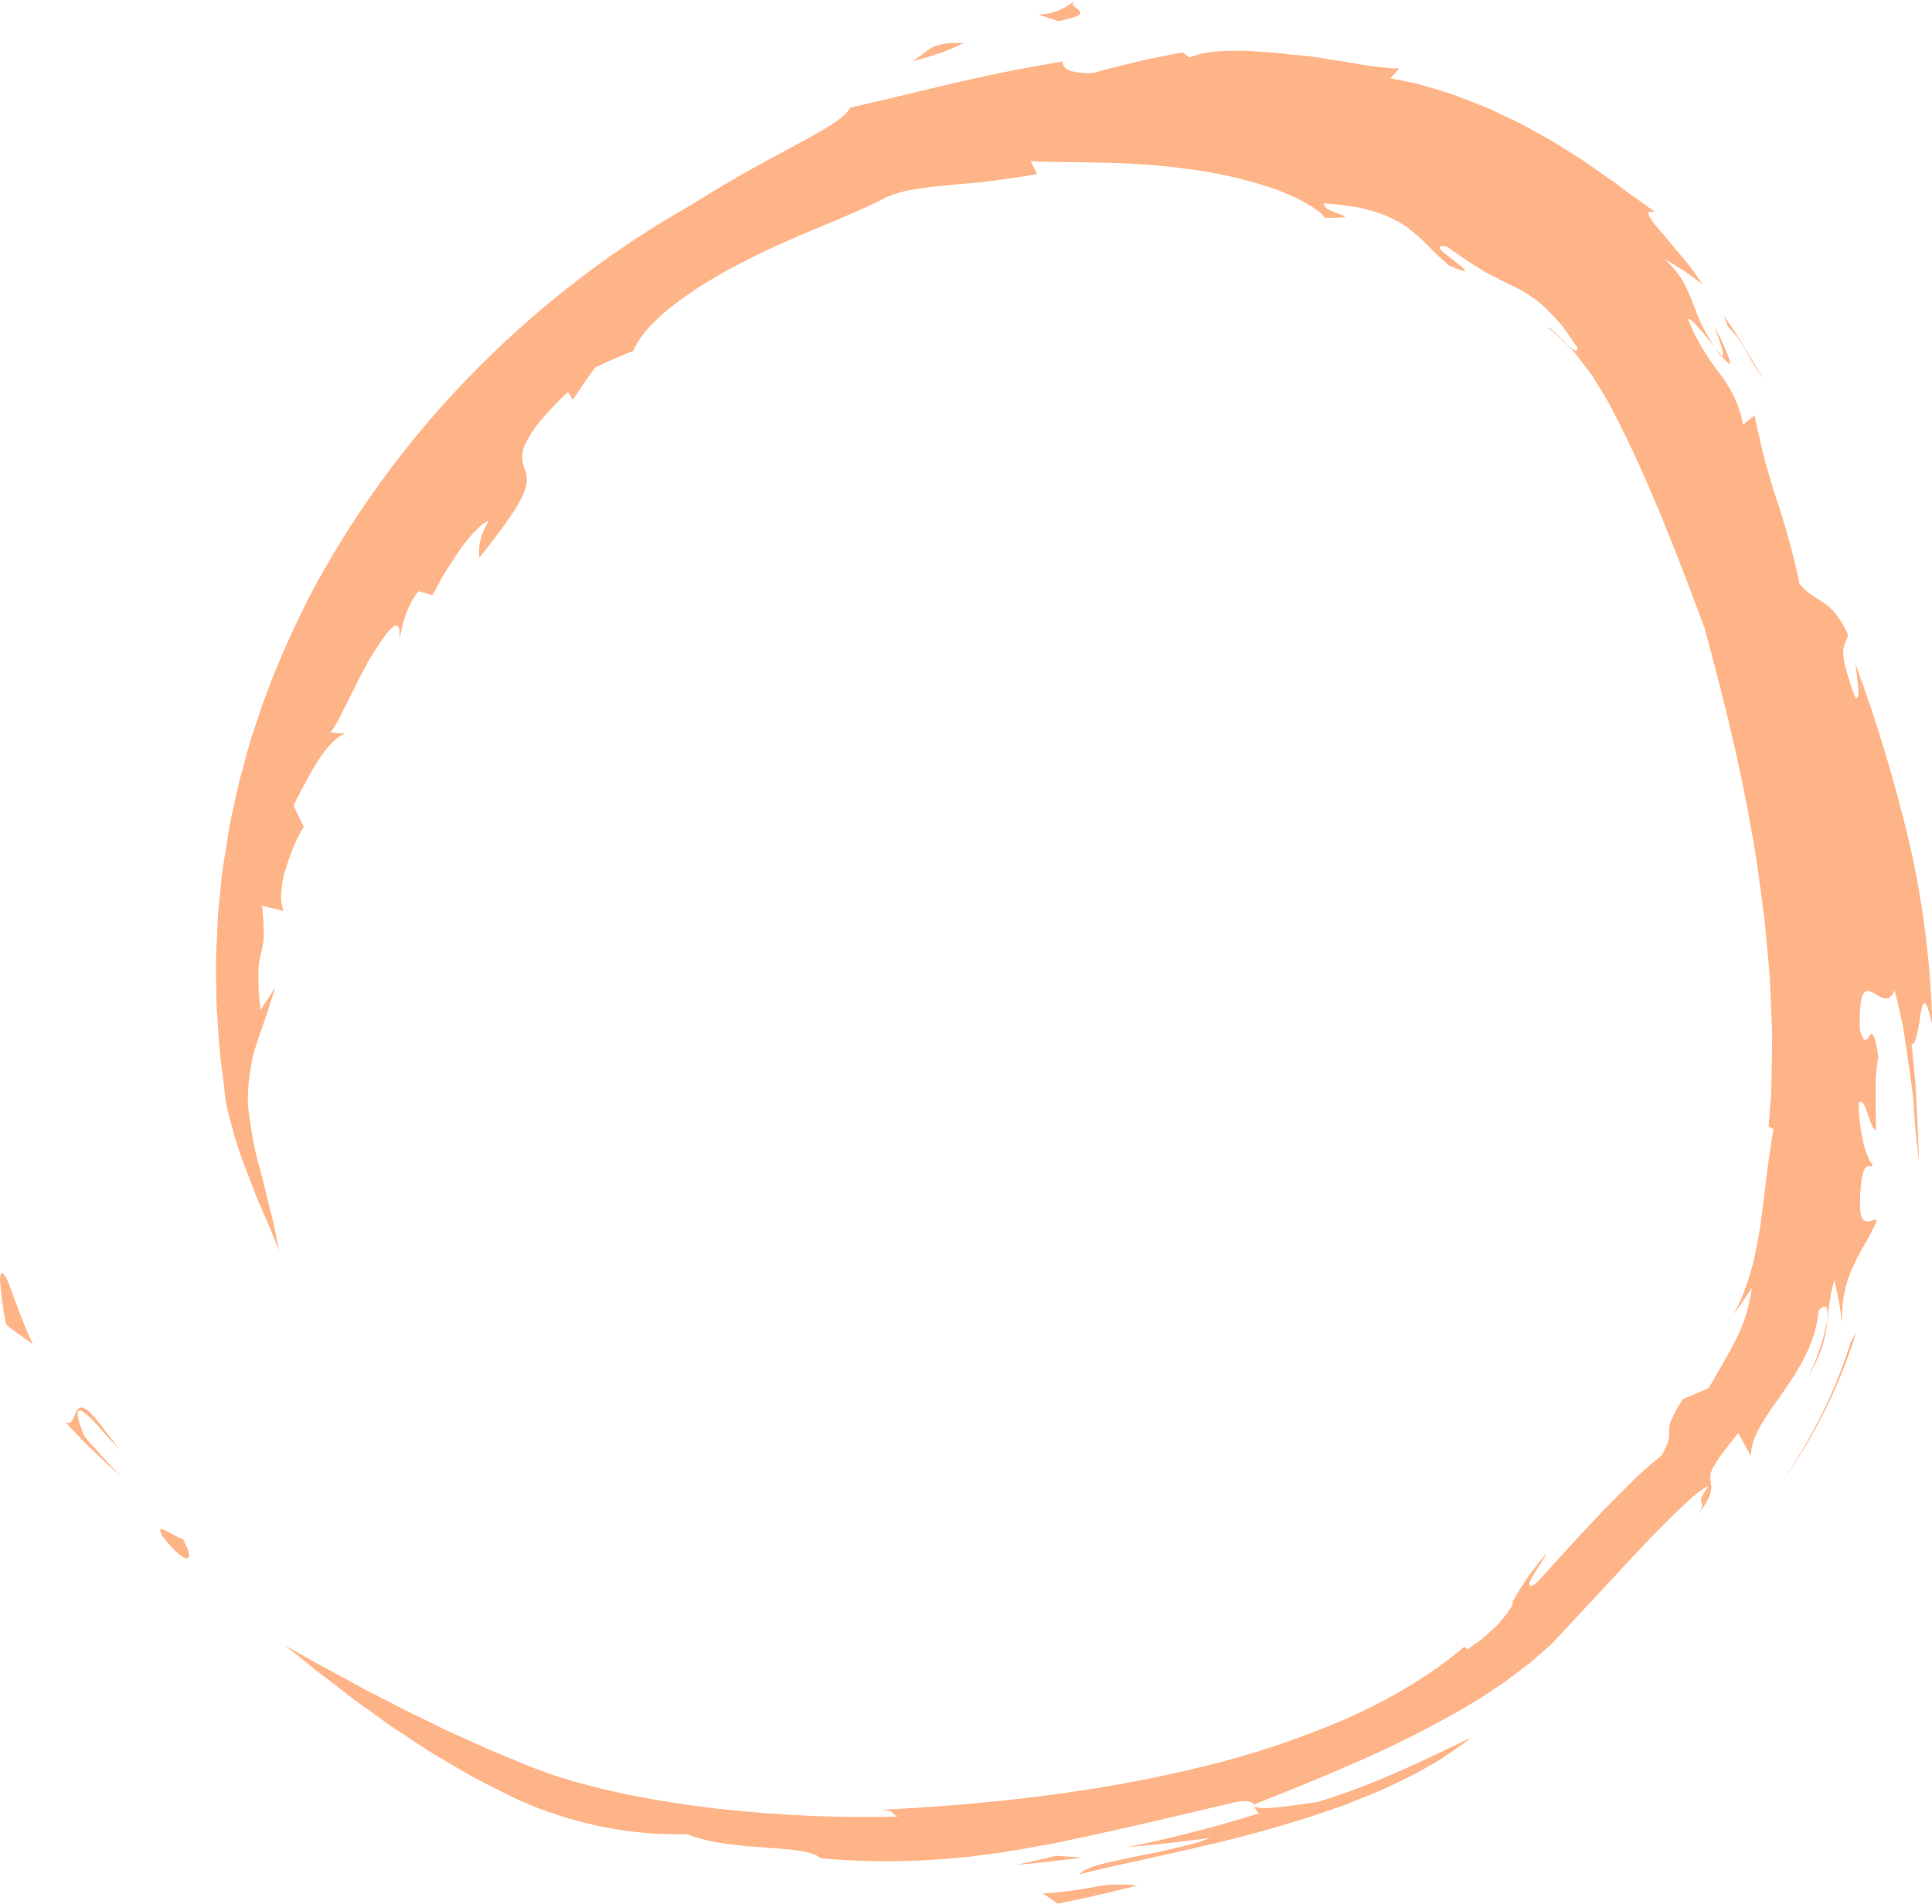
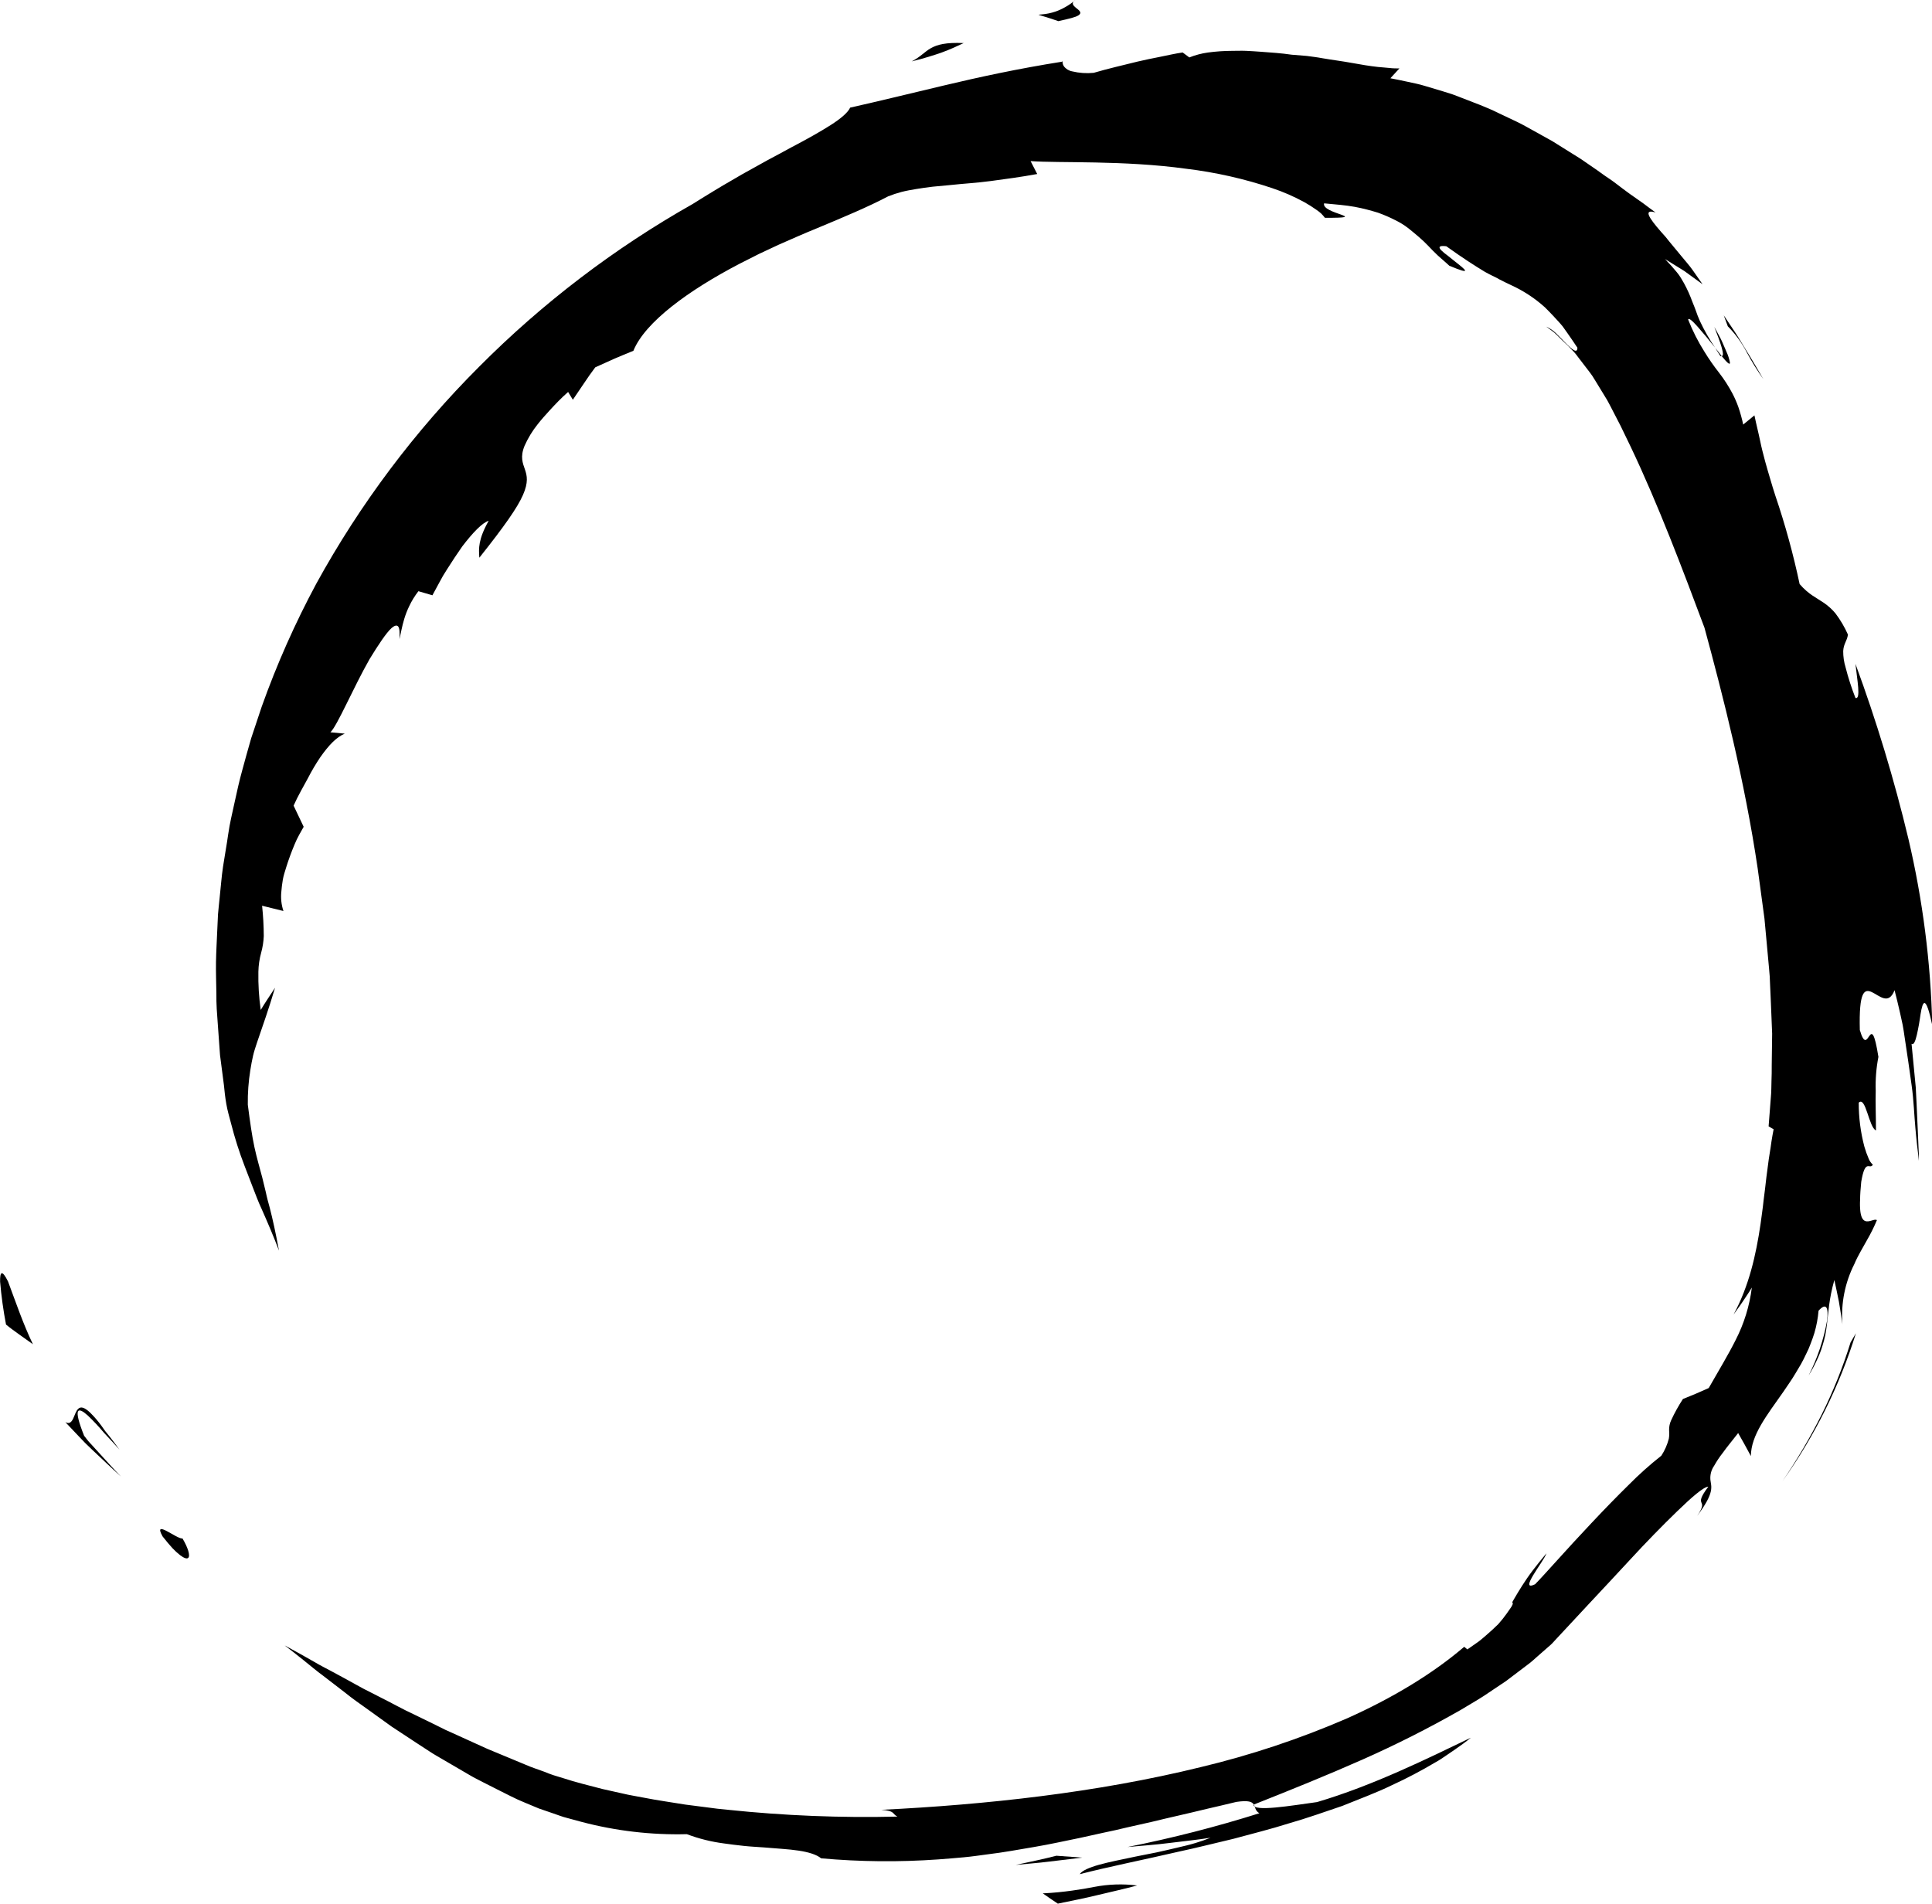
<svg xmlns="http://www.w3.org/2000/svg" viewBox="0 0 551.97 543.91">
-   <path d="M2.26,372.91C.49,369.38-.06,370.19,0,373a118.77,118.77,0,0,0,1.69,12.23c1.2,1,2.53,1.94,3.82,2.87l3.86,2.75C6.56,385,4.52,378.94,2.26,372.91Z" transform="translate(0.03 -6.77)" fill="#ffb487" />
-   <path d="M18.64,413.11l3.85,4.07c.64.67,1.27,1.35,1.92,2l2,1.92c2.72,2.54,5.37,5.09,8.1,7.54-1.83-1.87-3.55-3.82-5.34-5.75L26.54,420l-1.34-1.46L24,417c-3.26-8.17-1.75-8.28,1-5.83a59.86,59.86,0,0,1,4.69,5c1.72,1.8,3.33,3.6,4.41,4.8-1-1.39-1.95-2.64-2.81-3.74L30,415.63l-1-1.41a30.27,30.27,0,0,0-3.26-3.81c-1.75-1.67-2.74-1.74-3.39-1.14C21,410.45,21,414.36,18.64,413.11Z" transform="translate(0.03 -6.77)" fill="#ffb487" />
-   <path d="M46.42,445.76c1.07,1.36,2,2.47,2.82,3.36a19.71,19.71,0,0,0,2.18,2c1.21.91,1.95,1.09,2.3.79.72-.6-.12-3.07-1.61-5.56C50.48,446.58,43.54,440.63,46.42,445.76Z" transform="translate(0.03 -6.77)" fill="#ffb487" />
-   <path d="M489.74,100.16c1.63,4.12,3.2,8.5,2.1,8.33,1.44,1.78,2.45,2.8,2.37,1.84a13.4,13.4,0,0,0-1-3.07c-.33-.81-.75-1.78-1.27-2.94S490.59,101.75,489.74,100.16Z" transform="translate(0.03 -6.77)" fill="#ffb487" />
-   <path d="M491.84,108.49c-.55-.69-1.14-1.42-1.81-2.31.47.77.85,1.43,1.43,2.29C491.69,108.65,491.7,108.47,491.84,108.49Z" transform="translate(0.03 -6.77)" fill="#ffb487" />
-   <path d="M500.47,374.65a45.06,45.06,0,0,1-4.66,15.06c-2.15,4.29-4.61,8.3-7.66,13.66-1.23.55-2.43,1.09-3.66,1.61l-3.71,1.52a47.68,47.68,0,0,0-3.36,6.07,6.38,6.38,0,0,0-.59,2.86,8.87,8.87,0,0,1-.08,2.42,16.23,16.23,0,0,1-2.14,4.85,102,102,0,0,0-9.35,8.36c-3.42,3.36-7.13,7.18-10.65,10.93-7.1,7.5-13.53,14.89-16.08,17.45-2.41,1.15-1.82-.43-.51-2.63s3.35-4.95,3.77-6.22c-1.56,1.86-2.88,3.53-4,5s-2.08,2.91-2.91,4.2-1.55,2.5-2.23,3.66l-.5.87-.12.22c0,.07,0,0,0,.06l.08.09c0,.18.17.27-.06.64-.08.17-.14.31-.25.5l-.44.65c-.3.44-.61.89-.95,1.36a33.68,33.68,0,0,1-2.4,3c-1,1-2.21,2.11-3.62,3.32-.72.6-1.43,1.27-2.33,1.89s-1.84,1.27-2.87,2l-.9-.75c-9,7.71-20.48,14.63-33.35,20.4a253,253,0,0,1-42,14c-29.7,7.3-61.46,10.73-91.17,12.18,4,.3,3,1.1,4.57,1.94a377.09,377.09,0,0,1-48.42-1.95l-3.05-.31-3-.39-6.07-.78c-4-.67-8-1.2-12-2-2-.4-4-.69-5.91-1.16l-5.82-1.3c-3.79-1-7.63-1.91-11.25-3.11l-2.75-.84c-.9-.3-1.77-.63-2.65-1-1.77-.66-3.49-1.18-5.34-2l-10.9-4.53q-5.31-2.44-10.55-4.79l-1.31-.58-1.28-.64-2.55-1.26-5.07-2.47c-3.41-1.56-6.59-3.39-9.84-5l-4.82-2.46c-1.58-.84-3.1-1.72-4.65-2.56l-4.6-2.49c-1.52-.82-3.07-1.58-4.51-2.45q-4.38-2.52-8.69-4.84c1.74,1.32,3.52,2.73,5.36,4.2s3.69,3.06,5.72,4.54l6.13,4.72c1,.79,2.08,1.66,3.18,2.43l3.33,2.38,6.82,4.91,7.2,4.74,3.67,2.39c1.21.82,2.51,1.51,3.77,2.27l7.66,4.47c1.27.76,2.61,1.4,3.92,2.09l3.95,2c2.65,1.3,5.25,2.73,7.93,3.79l4,1.67L158,524.9c1.35.44,2.67,1,4,1.31l4.05,1.1a107,107,0,0,0,30.15,3.53,47.21,47.21,0,0,0,10.55,2.64c1.89.28,3.82.5,5.73.71s3.83.29,5.67.43l5.31.42c1.68.13,3.25.28,4.68.5,2.85.43,5.11,1.12,6.43,2.2a209.1,209.1,0,0,0,33.49.31c2.47-.18,4.87-.39,7.23-.6s4.65-.56,6.92-.86c4.54-.54,8.91-1.37,13.27-2.1s8.66-1.7,13.06-2.59l6.66-1.47,3.4-.73,3.46-.81q3.5-.81,7.15-1.61c2.43-.59,4.93-1.19,7.51-1.77s5.22-1.23,8-1.89,5.57-1.27,8.48-2c6.89-1,4.13,1.83,6.57,3.24a358.44,358.44,0,0,1-37.67,9.65c4-.37,7.93-.63,11.87-1.14s7.91-.88,11.84-1.51c-1.21.5-2.66,1-4.28,1.5s-3.41.91-5.29,1.35-3.85.91-5.84,1.34l-6,1.19c-3.9.83-7.59,1.54-10.44,2.34s-4.89,1.7-5.51,2.69c8.43-2.17,18.14-4.08,28.34-6.45,5.11-1.08,10.31-2.43,15.59-3.66,5.23-1.43,10.55-2.73,15.74-4.38,5.23-1.49,10.33-3.32,15.31-5,4.92-2,9.74-3.76,14.19-5.93a132.81,132.81,0,0,0,12.47-6.55c1-.54,1.88-1.14,2.76-1.74l2.6-1.77c1.67-1.19,3.3-2.28,4.73-3.51-12.47,6-28.08,13.72-43.93,18.39-7.29,1-18.33,2.89-18.12.73,10.91-4.32,21.17-8.48,31-12.83a310.89,310.89,0,0,0,28.08-14.18c2.19-1.35,4.46-2.61,6.61-4l6.42-4.3,6.15-4.66c1.06-.75,2-1.66,2.95-2.49l2.91-2.55a15.2,15.2,0,0,0,1.19-1.08l1.17-1.27,3-3.22,6-6.45c4-4.31,8.15-8.68,12.26-13.16s9.08-9.58,13.24-13.6,7.54-7,8.93-7.06c-4.69,6.25.47,3-3.2,8.36,5.14-6.82,4-8.33,3.79-10.31a6.11,6.11,0,0,1,1.09-4.06,28,28,0,0,1,2.47-3.69c1.08-1.53,2.59-3.33,4.37-5.62,1.23,2.16,2.47,4.37,3.63,6.57.06-6,4.53-11.57,9.21-18.26,1.12-1.69,2.38-3.39,3.45-5.22.56-.91,1.11-1.83,1.65-2.77s1-1.91,1.47-2.89l.7-1.47.6-1.51c.39-1,.75-2,1.08-3.07a32.78,32.78,0,0,0,1.18-6.34c2.21-2.44,2.91-.92,2.43,2.84a56.7,56.7,0,0,1-5.25,15.64,39.16,39.16,0,0,0,2.39-4.46,28.12,28.12,0,0,0,1.48-3.78c.36-1.16.66-2.22.87-3.24s.33-2,.45-2.93c.49-3.75.55-7.16,2.14-12.84q.68,3.06,1.31,6.23c.34,2.09.7,4.23,1,6.39a32.54,32.54,0,0,1,3.42-17.21c1-2.4,2.4-4.59,3.52-6.67a50.18,50.18,0,0,0,2.91-5.84c-.65-.53-2.28.79-3.47.19-.59-.3-1.07-1.07-1.27-2.77a20,20,0,0,1-.06-3.3c0-1.37.12-3,.32-5.06,1.16-6.93,2.4-3.29,3.32-4.91a4.54,4.54,0,0,1-1.17-1.67,27.81,27.81,0,0,1-1.26-3.52,48.53,48.53,0,0,1-1.6-12.53c2-2,2.92,7.17,4.92,7.92,0-4.12-.17-7.86-.07-11.32a43.1,43.1,0,0,1,.77-9.68c-1.16-7.27-1.86-7-2.58-6s-1.46,2.68-2.73-1.67c-.29-11.09,1.29-11.84,3.45-10.83s4.8,3.81,6.47-.56c.55,2.1,1.07,4.29,1.58,6.53.25,1.12.51,2.25.74,3.39s.37,2.3.55,3.45c.73,4.62,1.37,9.3,2,13.74s.74,8.67,1.09,12.35c.17,1.85.33,3.56.51,5.11.09.78.18,1.51.26,2.19s.14,1.36.2,2v-2.14l-.1-2.1-.18-4.2-.38-8.37c-.08-1.39-.12-2.79-.21-4.18l-.4-4.16-.8-8.3c.6.47,1.08-.72,1.5-2.5.21-.89.41-1.93.61-3s.32-2.11.47-3c.61-3.76,1.45-5.64,3.33,3.16a260.14,260.14,0,0,0-6.81-53.21,443.41,443.41,0,0,0-15.13-50c.48,4.56,1.61,10.26,0,9.74a73,73,0,0,1-2.83-8.78,15.51,15.51,0,0,1-.67-4.61c.12-2.14,1.08-2.84,1.36-4.7a30.57,30.57,0,0,0-3.6-6.11,16.09,16.09,0,0,0-3.33-3c-2.16-1.49-4.29-2.35-6.88-5.34a220,220,0,0,0-6.93-25.24c-.51-1.58-1-3.15-1.46-4.76s-1-3.28-1.47-5.08-1-3.75-1.44-5.92-1.06-4.52-1.61-7.2L498,128.08a42.2,42.2,0,0,0-1.38-5,30.57,30.57,0,0,0-1.68-3.86,41.05,41.05,0,0,0-3.81-5.92,61.7,61.7,0,0,1-4.18-6,54.6,54.6,0,0,1-4.67-9.2c.13-.62,1.21.33,2.69,2s3.42,4,5,6a53.15,53.15,0,0,1-4.36-7.64c-.46-1-.82-2-1.13-2.9s-.67-1.72-1-2.55a38.06,38.06,0,0,0-2.39-5.31c-.27-.5-.57-1-.91-1.55-.17-.27-.35-.55-.54-.82l-.65-.83c-.91-1.12-2-2.35-3.33-3.71l5.5,3.4q2.59,1.86,5.23,3.8l-2.8-4-.74-1-.81-1-1.62-1.94-3.11-3.76c-.49-.61-1-1.19-1.42-1.76l-1.39-1.56c-3.5-4-5.12-6.57-1.54-5.49-1.15-.81-2.3-1.71-3.52-2.61s-2.54-1.75-3.84-2.7-2.63-1.93-4-3-2.83-1.93-4.26-3-2.92-2-4.42-3.08-3.1-2-4.67-3l-4.8-3-5-2.78c-1.7-.9-3.35-1.92-5.1-2.74l-5.22-2.47c-3.46-1.74-7.06-3-10.55-4.37-.88-.33-1.74-.7-2.62-1l-2.63-.83-5.18-1.55c-1.69-.54-3.4-.85-5.06-1.22s-3.3-.69-4.89-1l2.58-2.81c-.88,0-1.85,0-2.87-.13s-2.12-.15-3.27-.29c-2.31-.25-4.83-.67-7.5-1.16s-5.51-.84-8.41-1.34c-1.45-.28-2.93-.44-4.41-.65L369,22.4c-3-.45-5.92-.62-8.78-.84-1.42-.1-2.83-.2-4.19-.26s-2.7,0-4,0a52.66,52.66,0,0,0-7,.48,23,23,0,0,0-5.27,1.4l-1.91-1.42c-2.17.32-4.32.82-6.46,1.25s-4.27.84-6.39,1.35c-4.23,1.06-8.43,2-12.57,3.22a18.49,18.49,0,0,1-6.14-.42,3.84,3.84,0,0,1-2.37-1.45c-.72-1.07-.09-2.09-.47-1.32-12.64,2-23.75,4.41-33.7,6.78s-18.79,4.53-26.89,6.35c-.63,1.39-2.64,3.12-5.59,5S230.41,46.6,226,48.9c-2.17,1.21-4.48,2.42-6.84,3.69l-7.2,4c-2.38,1.43-4.83,2.77-7.18,4.21s-4.69,2.83-6.9,4.25a281.42,281.42,0,0,0-61,46.48,274.49,274.49,0,0,0-46.54,62,254.67,254.67,0,0,0-15.6,35.15l-3,9c-.89,3-1.71,6.1-2.55,9.13S67.66,232.93,67,236s-1.41,6.08-1.84,9.17-1,6.12-1.46,9.16-.66,6.13-1,9.17c-.15,1.52-.32,3-.45,4.55l-.21,4.56c-.12,3-.31,6-.36,9s.07,6,.11,9c0,1.49,0,3,.1,4.45s.21,2.95.31,4.42l.63,8.76q.57,4.33,1.12,8.62c.15,1.71.36,3.5.68,5.35s.86,3.73,1.38,5.66a107,107,0,0,0,3.82,12l2.35,6.11c.81,2.05,1.54,4.1,2.49,6.11,1.78,4,3.5,8.05,5,12-.92-5-1.78-8.91-2.62-12.18-.22-.82-.43-1.6-.64-2.36s-.34-1.49-.51-2.2c-.34-1.43-.69-2.78-1-4.12-.7-2.7-1.52-5.38-2.23-8.65s-1.25-7.14-1.9-12.15a56.9,56.9,0,0,1,.72-9.91c.22-1.44.49-2.8.78-4.1s.74-2.54,1.13-3.77c1.67-4.89,3.3-9.44,5.15-15.65-1.36,2.08-2.8,4.19-4.09,6.34a68.53,68.53,0,0,1-.67-10.91,22.19,22.19,0,0,1,.81-5.51,21.2,21.2,0,0,0,.73-4.71,85.61,85.61,0,0,0-.48-8.65l6.1,1.51a13,13,0,0,1-.6-5.55c.08-1.08.22-2.22.42-3.38s.58-2.31.94-3.48c.72-2.32,1.58-4.62,2.43-6.64a26,26,0,0,1,1.34-2.79c.45-.84.87-1.59,1.25-2.22q-1.45-3-2.88-6.05l1-2.11,1.05-2,2-3.65a58.3,58.3,0,0,1,3.57-6.06c2.41-3.43,4.59-5.74,7-6.75L94.36,216c1.92-1.74,6.51-12.68,11.2-20.91,2.45-4,4.74-7.5,6.32-8.91.83-.69,1.47-.88,1.85-.4s.47,1.6.37,3.6c.41-1.78.7-3.56,1.36-5.76a24.91,24.91,0,0,1,1.4-3.61,23,23,0,0,1,2.65-4.32l4,1.17c.67-1.22,1.35-2.46,2-3.7s1.36-2.48,2.13-3.64c1.48-2.36,3-4.62,4.39-6.62,3-3.92,5.71-6.76,7.55-7.33-3,5.34-2.87,7.95-2.66,10.55,7.16-9,10.87-14.3,12.46-17.92s1.18-5.49.56-7.3-1.41-3.58-.1-6.76a28.06,28.06,0,0,1,3.73-6.13c1-1.28,2.19-2.63,3.62-4.18s3.06-3.28,5.09-5.07l1.35,2.23,3.15-4.65,1.59-2.33,1.66-2.28,5.42-2.45c1.81-.79,3.66-1.52,5.48-2.28,3.32-8.21,15.82-17.3,30.32-24.86l5.51-2.79,5.59-2.62c3.75-1.66,7.45-3.29,11.16-4.8,7.36-3.07,14.39-6,20.21-9.06a33,33,0,0,1,3.79-1.25c1.34-.35,2.78-.6,4.27-.85s3.06-.46,4.69-.66l5.13-.48c3.53-.39,7.39-.59,11.48-1.14s8.49-1.13,13.22-2l-1.89-3.69c8.05.61,26.64-.28,44.47,2.19a123.52,123.52,0,0,1,24.59,5.55,56.28,56.28,0,0,1,9.16,4,38.15,38.15,0,0,1,3.4,2.15c.5.36,1,.71,1.38,1.07A14.72,14.72,0,0,1,378.5,69c13.44.06-1.13-1.12-.23-4.13,3.27.3,6.21.54,8.74,1s4.71,1.08,6.65,1.67a42,42,0,0,1,4.93,2.13A21,21,0,0,1,402.35,72c1.08.83,2,1.66,3,2.49A36.2,36.2,0,0,1,408,77c.86.92,1.76,1.84,2.75,2.77s2.12,1.82,3.28,2.92c6.8,2.87,4.63,1.15,1.68-1.17l-2.21-1.77a14,14,0,0,1-1.78-1.48c-.82-.86-.73-1.41,1.46-1.14,4.8,3.44,8.19,5.6,11,7.3.71.4,1.4.76,2.07,1.09s1.35.62,1.94,1c1.23.65,2.43,1.21,3.69,1.81a37.67,37.67,0,0,1,8.23,5.18,21,21,0,0,1,2.38,2.22c.81.83,1.67,1.75,2.58,2.75.44.51.94,1,1.38,1.59l1.32,1.86c.91,1.29,1.86,2.68,2.86,4.19,0,1.78-1.48.55-3.3-1.27-.91-.91-1.91-2-2.85-2.9a9.94,9.94,0,0,0-2.76-1.86l1.57,1.15c.27.21.54.4.8.62l.75.71c1,1,2,2,3.1,3,.52.55,1.06,1.1,1.61,1.66s1,1.23,1.5,1.87l3.07,4a19.78,19.78,0,0,1,1.47,2.18l1.41,2.31,1.44,2.36.73,1.2c.25.43.5.93.75,1.4l3,5.8,2.95,6.1c7.87,16.53,14.9,35.19,21.07,51.69,5.3,19.5,11.48,43.68,15.21,68.85.43,3.15.85,6.3,1.28,9.47l.64,4.74.44,4.75.87,9.47c.07.79.15,1.58.2,2.36l.1,2.36.21,4.68c.12,3.11.25,6.21.38,9.28q-.06,4.58-.12,9.08c0,1.5,0,3-.07,4.46s0,2.95-.16,4.4q-.33,4.33-.66,8.55l1.43.85c-.23,1.16-.44,2.34-.62,3.51s-.31,2.38-.52,3.46c-.38,2.22-.59,4.49-.92,6.69q-.21,1.68-.39,3.36l-.42,3.33c-.22,2.26-.58,4.45-.86,6.69-1.3,8.87-3.31,17.76-7.7,25.87.87-1.25,1.82-2.48,2.67-3.78S499.7,376,500.47,374.65Z" transform="translate(0.03 -6.77)" fill="#ffb487" />
-   <path d="M297.89,547.75c1.43,1,2.86,2,4.3,2.94,3.81-.8,7.61-1.52,11.38-2.45s7.54-1.71,11.28-2.74a39,39,0,0,0-12.26.41l-3,.55-3.36.51C303.8,547.3,301.1,547.61,297.89,547.75Z" transform="translate(0.03 -6.77)" fill="#ffb487" />
-   <path d="M301.77,537c-3.84,1-7.71,1.78-11.59,2.62,3.17-.32,6.34-.54,9.5-.94l9.47-1.14Z" transform="translate(0.03 -6.77)" fill="#ffb487" />
-   <path d="M530.2,387.72l-1.53,2.62a138.37,138.37,0,0,1-8.22,20.54A164.64,164.64,0,0,1,509.2,430,148.24,148.24,0,0,0,530.2,387.72Z" transform="translate(0.03 -6.77)" fill="#ffb487" />
-   <path d="M493.6,100a30.86,30.86,0,0,1,5.41,7.42,71,71,0,0,0,4.76,7.69c-1.76-3-3.5-6-5.37-9-.93-1.51-1.78-3-2.79-4.51l-3.16-4.72Z" transform="translate(0.03 -6.77)" fill="#ffb487" />
-   <path d="M307.18,6.77a15.54,15.54,0,0,1-2.91,2.05,16.18,16.18,0,0,1-2.73,1.25,16.3,16.3,0,0,1-4,.82c-1.73.14-1-.11,4.79,1.92,3.2-.7,4.92-1.13,5.71-1.63s.67-.93.26-1.39C307.43,8.89,305.39,8,307.18,6.77Z" transform="translate(0.03 -6.77)" fill="#ffb487" />
-   <path d="M260.45,24.3c1.81-.43,3.4-.86,4.83-1.31s2.71-.83,3.88-1.27c2.33-.85,4.23-1.75,6.13-2.64-5.08-.24-7.57.44-9.38,1.46S263,23,260.45,24.3Z" transform="translate(0.03 -6.77)" fill="#ffb487" />
+   <path d="M2.26,372.91C.49,369.38-.06,370.19,0,373a118.77,118.77,0,0,0,1.69,12.23c1.2,1,2.53,1.94,3.82,2.87l3.86,2.75C6.56,385,4.52,378.94,2.26,372.91Z" transform="translate(0.03 -6.77)" fill="currentColor" />
+   <path d="M18.64,413.11l3.85,4.07c.64.67,1.27,1.35,1.92,2l2,1.92c2.72,2.54,5.37,5.09,8.1,7.54-1.83-1.87-3.55-3.82-5.34-5.75L26.54,420l-1.34-1.46L24,417c-3.26-8.17-1.75-8.28,1-5.83a59.86,59.86,0,0,1,4.69,5c1.72,1.8,3.33,3.6,4.41,4.8-1-1.39-1.95-2.64-2.81-3.74L30,415.63l-1-1.41a30.27,30.27,0,0,0-3.26-3.81c-1.75-1.67-2.74-1.74-3.39-1.14C21,410.45,21,414.36,18.64,413.11Z" transform="translate(0.03 -6.77)" fill="currentColor" />
+   <path d="M46.42,445.76c1.07,1.36,2,2.47,2.82,3.36a19.71,19.71,0,0,0,2.18,2c1.21.91,1.95,1.09,2.3.79.72-.6-.12-3.07-1.61-5.56C50.48,446.58,43.54,440.63,46.42,445.76Z" transform="translate(0.03 -6.77)" fill="currentColor" />
+   <path d="M489.74,100.16c1.63,4.12,3.2,8.5,2.1,8.33,1.44,1.78,2.45,2.8,2.37,1.84a13.4,13.4,0,0,0-1-3.07c-.33-.81-.75-1.78-1.27-2.94S490.59,101.75,489.74,100.16Z" transform="translate(0.03 -6.77)" fill="currentColor" />
+   <path d="M491.84,108.49c-.55-.69-1.14-1.42-1.81-2.31.47.77.85,1.43,1.43,2.29C491.69,108.65,491.7,108.47,491.84,108.49Z" transform="translate(0.03 -6.77)" fill="currentColor" />
+   <path d="M500.47,374.65a45.06,45.06,0,0,1-4.66,15.06c-2.15,4.29-4.61,8.3-7.66,13.66-1.23.55-2.43,1.09-3.66,1.61l-3.71,1.52a47.68,47.68,0,0,0-3.36,6.07,6.38,6.38,0,0,0-.59,2.86,8.87,8.87,0,0,1-.08,2.42,16.23,16.23,0,0,1-2.14,4.85,102,102,0,0,0-9.35,8.36c-3.42,3.36-7.13,7.18-10.65,10.93-7.1,7.5-13.53,14.89-16.08,17.45-2.41,1.15-1.82-.43-.51-2.63s3.35-4.95,3.77-6.22c-1.56,1.86-2.88,3.53-4,5s-2.08,2.91-2.91,4.2-1.55,2.5-2.23,3.66l-.5.87-.12.22c0,.07,0,0,0,.06l.08.09c0,.18.17.27-.06.64-.08.17-.14.31-.25.5l-.44.65c-.3.44-.61.89-.95,1.36a33.68,33.68,0,0,1-2.4,3c-1,1-2.21,2.11-3.62,3.32-.72.6-1.43,1.27-2.33,1.89s-1.84,1.27-2.87,2l-.9-.75c-9,7.71-20.48,14.63-33.35,20.4a253,253,0,0,1-42,14c-29.7,7.3-61.46,10.73-91.17,12.18,4,.3,3,1.1,4.57,1.94a377.09,377.09,0,0,1-48.42-1.95l-3.05-.31-3-.39-6.07-.78c-4-.67-8-1.2-12-2-2-.4-4-.69-5.91-1.16l-5.82-1.3c-3.79-1-7.63-1.91-11.25-3.11l-2.75-.84c-.9-.3-1.77-.63-2.65-1-1.77-.66-3.49-1.18-5.34-2l-10.9-4.53q-5.31-2.44-10.55-4.79l-1.31-.58-1.28-.64-2.55-1.26-5.07-2.47c-3.41-1.56-6.59-3.39-9.84-5l-4.82-2.46c-1.58-.84-3.1-1.72-4.65-2.56l-4.6-2.49c-1.52-.82-3.07-1.58-4.51-2.45q-4.38-2.52-8.69-4.84c1.74,1.32,3.52,2.73,5.36,4.2s3.69,3.06,5.72,4.54l6.13,4.72c1,.79,2.08,1.66,3.18,2.43l3.33,2.38,6.82,4.91,7.2,4.74,3.67,2.39c1.21.82,2.51,1.51,3.77,2.27l7.66,4.47c1.27.76,2.61,1.4,3.92,2.09l3.95,2c2.65,1.3,5.25,2.73,7.93,3.79l4,1.67L158,524.9c1.35.44,2.67,1,4,1.31l4.05,1.1a107,107,0,0,0,30.15,3.53,47.21,47.21,0,0,0,10.55,2.64c1.89.28,3.82.5,5.73.71s3.83.29,5.67.43l5.31.42c1.68.13,3.25.28,4.68.5,2.85.43,5.11,1.12,6.43,2.2a209.1,209.1,0,0,0,33.49.31c2.47-.18,4.87-.39,7.23-.6s4.65-.56,6.92-.86c4.54-.54,8.91-1.37,13.27-2.1s8.66-1.7,13.06-2.59l6.66-1.47,3.4-.73,3.46-.81q3.5-.81,7.15-1.61c2.43-.59,4.93-1.19,7.51-1.77s5.22-1.23,8-1.89,5.57-1.27,8.48-2c6.89-1,4.13,1.83,6.57,3.24a358.44,358.44,0,0,1-37.67,9.65c4-.37,7.93-.63,11.87-1.14s7.91-.88,11.84-1.51c-1.21.5-2.66,1-4.28,1.5s-3.41.91-5.29,1.35-3.85.91-5.84,1.34l-6,1.19c-3.9.83-7.59,1.54-10.44,2.34s-4.89,1.7-5.51,2.69c8.43-2.17,18.14-4.08,28.34-6.45,5.11-1.08,10.31-2.43,15.59-3.66,5.23-1.43,10.55-2.73,15.74-4.38,5.23-1.49,10.33-3.32,15.31-5,4.92-2,9.74-3.76,14.19-5.93a132.81,132.81,0,0,0,12.47-6.55c1-.54,1.88-1.14,2.76-1.74l2.6-1.77c1.67-1.19,3.3-2.28,4.73-3.51-12.47,6-28.08,13.72-43.93,18.39-7.29,1-18.33,2.89-18.12.73,10.91-4.32,21.17-8.48,31-12.83a310.89,310.89,0,0,0,28.08-14.18c2.19-1.35,4.46-2.61,6.61-4l6.42-4.3,6.15-4.66c1.06-.75,2-1.66,2.95-2.49l2.91-2.55a15.2,15.2,0,0,0,1.19-1.08l1.17-1.27,3-3.22,6-6.45c4-4.31,8.15-8.68,12.26-13.16s9.08-9.58,13.24-13.6,7.54-7,8.93-7.06c-4.69,6.25.47,3-3.2,8.36,5.14-6.82,4-8.33,3.79-10.31a6.11,6.11,0,0,1,1.09-4.06,28,28,0,0,1,2.47-3.69c1.08-1.53,2.59-3.33,4.37-5.62,1.23,2.16,2.47,4.37,3.63,6.57.06-6,4.53-11.57,9.21-18.26,1.12-1.69,2.38-3.39,3.45-5.22.56-.91,1.11-1.83,1.65-2.77s1-1.91,1.47-2.89l.7-1.47.6-1.51c.39-1,.75-2,1.08-3.07a32.78,32.78,0,0,0,1.18-6.34c2.21-2.44,2.91-.92,2.43,2.84a56.7,56.7,0,0,1-5.25,15.64,39.16,39.16,0,0,0,2.39-4.46,28.12,28.12,0,0,0,1.48-3.78c.36-1.16.66-2.22.87-3.24s.33-2,.45-2.93c.49-3.75.55-7.16,2.14-12.84q.68,3.06,1.31,6.23c.34,2.09.7,4.23,1,6.39a32.54,32.54,0,0,1,3.42-17.21c1-2.4,2.4-4.59,3.52-6.67a50.18,50.18,0,0,0,2.91-5.84c-.65-.53-2.28.79-3.47.19-.59-.3-1.07-1.07-1.27-2.77a20,20,0,0,1-.06-3.3c0-1.37.12-3,.32-5.06,1.16-6.93,2.4-3.29,3.32-4.91a4.54,4.54,0,0,1-1.17-1.67,27.81,27.81,0,0,1-1.26-3.52,48.53,48.53,0,0,1-1.6-12.53c2-2,2.92,7.17,4.92,7.92,0-4.12-.17-7.86-.07-11.32a43.1,43.1,0,0,1,.77-9.68c-1.16-7.27-1.86-7-2.58-6s-1.46,2.68-2.73-1.67c-.29-11.09,1.29-11.84,3.45-10.83s4.8,3.81,6.47-.56c.55,2.1,1.07,4.29,1.58,6.53.25,1.12.51,2.25.74,3.39s.37,2.3.55,3.45c.73,4.62,1.37,9.3,2,13.74s.74,8.67,1.09,12.35c.17,1.85.33,3.56.51,5.11.09.78.18,1.51.26,2.19s.14,1.36.2,2v-2.14l-.1-2.1-.18-4.2-.38-8.37c-.08-1.39-.12-2.79-.21-4.18l-.4-4.16-.8-8.3c.6.47,1.08-.72,1.5-2.5.21-.89.41-1.93.61-3s.32-2.11.47-3c.61-3.76,1.45-5.64,3.33,3.16a260.14,260.14,0,0,0-6.81-53.21,443.41,443.41,0,0,0-15.13-50c.48,4.56,1.61,10.26,0,9.74a73,73,0,0,1-2.83-8.78,15.51,15.51,0,0,1-.67-4.61c.12-2.14,1.08-2.84,1.36-4.7a30.57,30.57,0,0,0-3.6-6.11,16.09,16.09,0,0,0-3.33-3c-2.16-1.49-4.29-2.35-6.88-5.34a220,220,0,0,0-6.93-25.24c-.51-1.58-1-3.15-1.46-4.76s-1-3.28-1.47-5.08-1-3.75-1.44-5.92-1.06-4.52-1.61-7.2L498,128.08a42.2,42.2,0,0,0-1.38-5,30.57,30.57,0,0,0-1.68-3.86,41.05,41.05,0,0,0-3.81-5.92,61.7,61.7,0,0,1-4.18-6,54.6,54.6,0,0,1-4.67-9.2c.13-.62,1.21.33,2.69,2s3.42,4,5,6a53.15,53.15,0,0,1-4.36-7.64c-.46-1-.82-2-1.13-2.9s-.67-1.72-1-2.55a38.06,38.06,0,0,0-2.39-5.31c-.27-.5-.57-1-.91-1.55-.17-.27-.35-.55-.54-.82l-.65-.83c-.91-1.12-2-2.35-3.33-3.71l5.5,3.4q2.59,1.86,5.23,3.8l-2.8-4-.74-1-.81-1-1.62-1.94-3.11-3.76c-.49-.61-1-1.19-1.42-1.76l-1.39-1.56c-3.5-4-5.12-6.57-1.54-5.49-1.15-.81-2.3-1.71-3.52-2.61s-2.54-1.75-3.84-2.7-2.63-1.93-4-3-2.83-1.93-4.26-3-2.92-2-4.42-3.08-3.1-2-4.67-3l-4.8-3-5-2.78c-1.7-.9-3.35-1.92-5.1-2.74l-5.22-2.47c-3.46-1.74-7.06-3-10.55-4.37-.88-.33-1.74-.7-2.62-1l-2.63-.83-5.18-1.55c-1.69-.54-3.4-.85-5.06-1.22s-3.3-.69-4.89-1l2.58-2.81c-.88,0-1.85,0-2.87-.13s-2.12-.15-3.27-.29c-2.31-.25-4.83-.67-7.5-1.16s-5.51-.84-8.41-1.34c-1.45-.28-2.93-.44-4.41-.65L369,22.4c-3-.45-5.92-.62-8.78-.84-1.42-.1-2.83-.2-4.19-.26s-2.7,0-4,0a52.66,52.66,0,0,0-7,.48,23,23,0,0,0-5.27,1.4l-1.91-1.42c-2.17.32-4.32.82-6.46,1.25s-4.27.84-6.39,1.35c-4.23,1.06-8.43,2-12.57,3.22a18.49,18.49,0,0,1-6.14-.42,3.84,3.84,0,0,1-2.37-1.45c-.72-1.07-.09-2.09-.47-1.32-12.64,2-23.75,4.41-33.7,6.78s-18.79,4.53-26.89,6.35c-.63,1.39-2.64,3.12-5.59,5S230.41,46.6,226,48.9c-2.17,1.21-4.48,2.42-6.84,3.69l-7.2,4c-2.38,1.43-4.83,2.77-7.18,4.21s-4.69,2.83-6.9,4.25a281.42,281.42,0,0,0-61,46.48,274.49,274.49,0,0,0-46.54,62,254.67,254.67,0,0,0-15.6,35.15l-3,9c-.89,3-1.71,6.1-2.55,9.13S67.66,232.93,67,236s-1.41,6.08-1.84,9.17-1,6.12-1.46,9.16-.66,6.13-1,9.17c-.15,1.52-.32,3-.45,4.55l-.21,4.56c-.12,3-.31,6-.36,9s.07,6,.11,9c0,1.49,0,3,.1,4.45s.21,2.95.31,4.42l.63,8.76q.57,4.33,1.12,8.62c.15,1.71.36,3.5.68,5.35s.86,3.73,1.38,5.66a107,107,0,0,0,3.82,12l2.35,6.11c.81,2.05,1.54,4.1,2.49,6.11,1.78,4,3.5,8.05,5,12-.92-5-1.78-8.91-2.62-12.18-.22-.82-.43-1.6-.64-2.36s-.34-1.49-.51-2.2c-.34-1.43-.69-2.78-1-4.12-.7-2.7-1.52-5.38-2.23-8.65s-1.25-7.14-1.9-12.15a56.9,56.9,0,0,1,.72-9.91c.22-1.44.49-2.8.78-4.1s.74-2.54,1.13-3.77c1.67-4.89,3.3-9.44,5.15-15.65-1.36,2.08-2.8,4.19-4.09,6.34a68.53,68.53,0,0,1-.67-10.91,22.19,22.19,0,0,1,.81-5.51,21.2,21.2,0,0,0,.73-4.71,85.61,85.61,0,0,0-.48-8.65l6.1,1.51a13,13,0,0,1-.6-5.55c.08-1.08.22-2.22.42-3.38s.58-2.31.94-3.48c.72-2.32,1.58-4.62,2.43-6.64a26,26,0,0,1,1.34-2.79c.45-.84.87-1.59,1.25-2.22q-1.45-3-2.88-6.05l1-2.11,1.05-2,2-3.65a58.3,58.3,0,0,1,3.57-6.06c2.41-3.43,4.59-5.74,7-6.75L94.36,216c1.92-1.74,6.51-12.68,11.2-20.91,2.45-4,4.74-7.5,6.32-8.91.83-.69,1.47-.88,1.85-.4s.47,1.6.37,3.6c.41-1.78.7-3.56,1.36-5.76a24.91,24.91,0,0,1,1.4-3.61,23,23,0,0,1,2.65-4.32l4,1.17c.67-1.22,1.35-2.46,2-3.7s1.36-2.48,2.13-3.64c1.48-2.36,3-4.62,4.39-6.62,3-3.92,5.71-6.76,7.55-7.33-3,5.34-2.87,7.95-2.66,10.55,7.16-9,10.87-14.3,12.46-17.92s1.18-5.49.56-7.3-1.41-3.58-.1-6.76a28.06,28.06,0,0,1,3.73-6.13c1-1.28,2.19-2.63,3.62-4.18s3.06-3.28,5.09-5.07l1.35,2.23,3.15-4.65,1.59-2.33,1.66-2.28,5.42-2.45c1.81-.79,3.66-1.52,5.48-2.28,3.32-8.21,15.82-17.3,30.32-24.86l5.51-2.79,5.59-2.62c3.75-1.66,7.45-3.29,11.16-4.8,7.36-3.07,14.39-6,20.21-9.06a33,33,0,0,1,3.79-1.25c1.34-.35,2.78-.6,4.27-.85s3.06-.46,4.69-.66l5.13-.48c3.53-.39,7.39-.59,11.48-1.14s8.49-1.13,13.22-2l-1.89-3.69c8.05.61,26.64-.28,44.47,2.19a123.52,123.52,0,0,1,24.59,5.55,56.28,56.28,0,0,1,9.16,4,38.15,38.15,0,0,1,3.4,2.15c.5.36,1,.71,1.38,1.07A14.72,14.72,0,0,1,378.5,69c13.44.06-1.13-1.12-.23-4.13,3.27.3,6.21.54,8.74,1s4.71,1.08,6.65,1.67a42,42,0,0,1,4.93,2.13A21,21,0,0,1,402.35,72c1.08.83,2,1.66,3,2.49A36.2,36.2,0,0,1,408,77c.86.92,1.76,1.84,2.75,2.77s2.12,1.82,3.28,2.92c6.8,2.87,4.63,1.15,1.68-1.17l-2.21-1.77a14,14,0,0,1-1.78-1.48c-.82-.86-.73-1.41,1.46-1.14,4.8,3.44,8.19,5.6,11,7.3.71.4,1.4.76,2.07,1.09s1.35.62,1.94,1c1.23.65,2.43,1.21,3.69,1.81a37.67,37.67,0,0,1,8.23,5.18,21,21,0,0,1,2.38,2.22c.81.83,1.67,1.75,2.58,2.75.44.51.94,1,1.38,1.59l1.32,1.86c.91,1.29,1.86,2.68,2.86,4.19,0,1.78-1.48.55-3.3-1.27-.91-.91-1.91-2-2.85-2.9a9.94,9.94,0,0,0-2.76-1.86l1.57,1.15c.27.21.54.4.8.62l.75.71c1,1,2,2,3.1,3,.52.55,1.06,1.1,1.61,1.66s1,1.23,1.5,1.87l3.07,4a19.78,19.78,0,0,1,1.47,2.18l1.41,2.31,1.44,2.36.73,1.2c.25.43.5.93.75,1.4l3,5.8,2.95,6.1c7.87,16.53,14.9,35.19,21.07,51.69,5.3,19.5,11.48,43.68,15.21,68.85.43,3.15.85,6.3,1.28,9.47l.64,4.74.44,4.75.87,9.47c.07.79.15,1.58.2,2.36l.1,2.36.21,4.68c.12,3.11.25,6.21.38,9.28q-.06,4.58-.12,9.08c0,1.5,0,3-.07,4.46s0,2.95-.16,4.4q-.33,4.33-.66,8.55l1.43.85c-.23,1.16-.44,2.34-.62,3.51s-.31,2.38-.52,3.46c-.38,2.22-.59,4.49-.92,6.69q-.21,1.68-.39,3.36l-.42,3.33c-.22,2.26-.58,4.45-.86,6.69-1.3,8.87-3.31,17.76-7.7,25.87.87-1.25,1.82-2.48,2.67-3.78S499.7,376,500.47,374.65Z" transform="translate(0.03 -6.77)" fill="currentColor" />
+   <path d="M297.89,547.75c1.43,1,2.86,2,4.3,2.94,3.81-.8,7.61-1.52,11.38-2.45s7.54-1.71,11.28-2.74a39,39,0,0,0-12.26.41l-3,.55-3.36.51C303.8,547.3,301.1,547.61,297.89,547.75Z" transform="translate(0.03 -6.77)" fill="currentColor" />
+   <path d="M301.77,537c-3.84,1-7.71,1.78-11.59,2.62,3.17-.32,6.34-.54,9.5-.94l9.47-1.14Z" transform="translate(0.03 -6.77)" fill="currentColor" />
+   <path d="M530.2,387.72l-1.53,2.62a138.37,138.37,0,0,1-8.22,20.54A164.64,164.64,0,0,1,509.2,430,148.24,148.24,0,0,0,530.2,387.72Z" transform="translate(0.03 -6.77)" fill="currentColor" />
+   <path d="M493.6,100a30.86,30.86,0,0,1,5.41,7.42,71,71,0,0,0,4.76,7.69c-1.76-3-3.5-6-5.37-9-.93-1.51-1.78-3-2.79-4.51l-3.16-4.72Z" transform="translate(0.03 -6.77)" fill="currentColor" />
+   <path d="M307.18,6.77a15.54,15.54,0,0,1-2.91,2.05,16.18,16.18,0,0,1-2.73,1.25,16.3,16.3,0,0,1-4,.82c-1.73.14-1-.11,4.79,1.92,3.2-.7,4.92-1.13,5.71-1.63s.67-.93.26-1.39C307.43,8.89,305.39,8,307.18,6.77Z" transform="translate(0.03 -6.77)" fill="currentColor" />
+   <path d="M260.45,24.3c1.81-.43,3.4-.86,4.83-1.31s2.71-.83,3.88-1.27c2.33-.85,4.23-1.75,6.13-2.64-5.08-.24-7.57.44-9.38,1.46S263,23,260.45,24.3Z" transform="translate(0.03 -6.77)" fill="currentColor" />
</svg>
